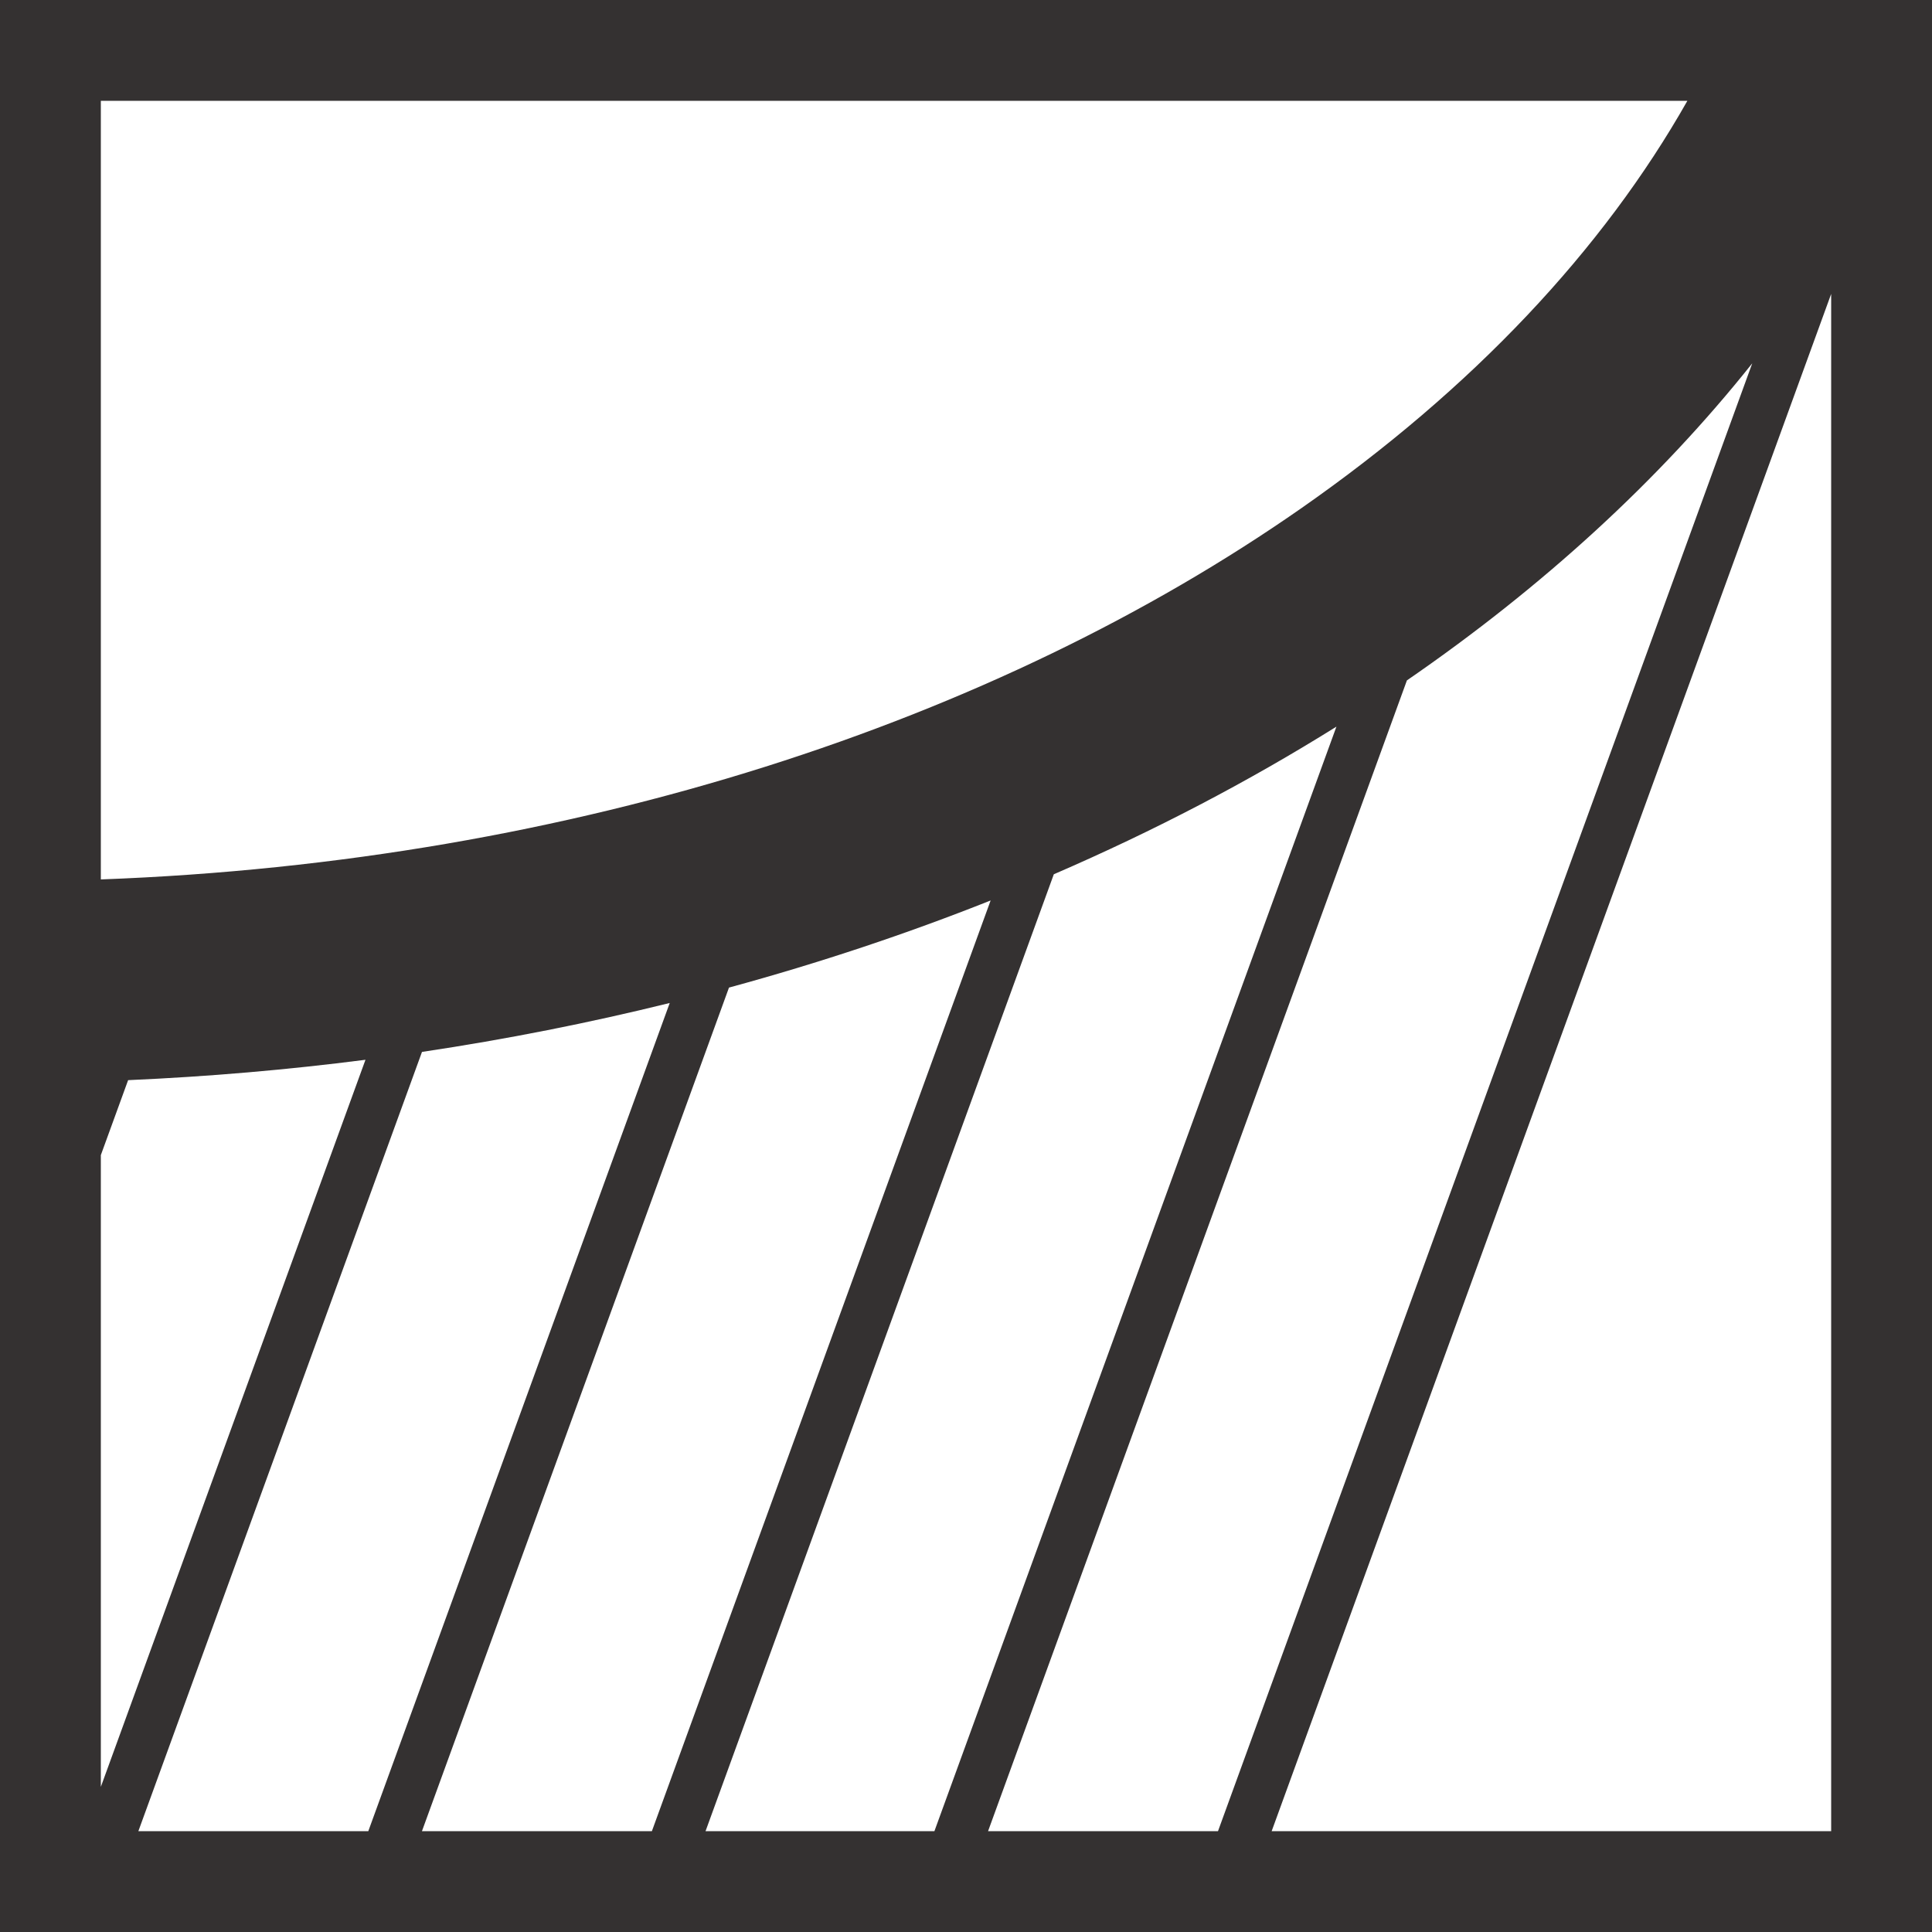
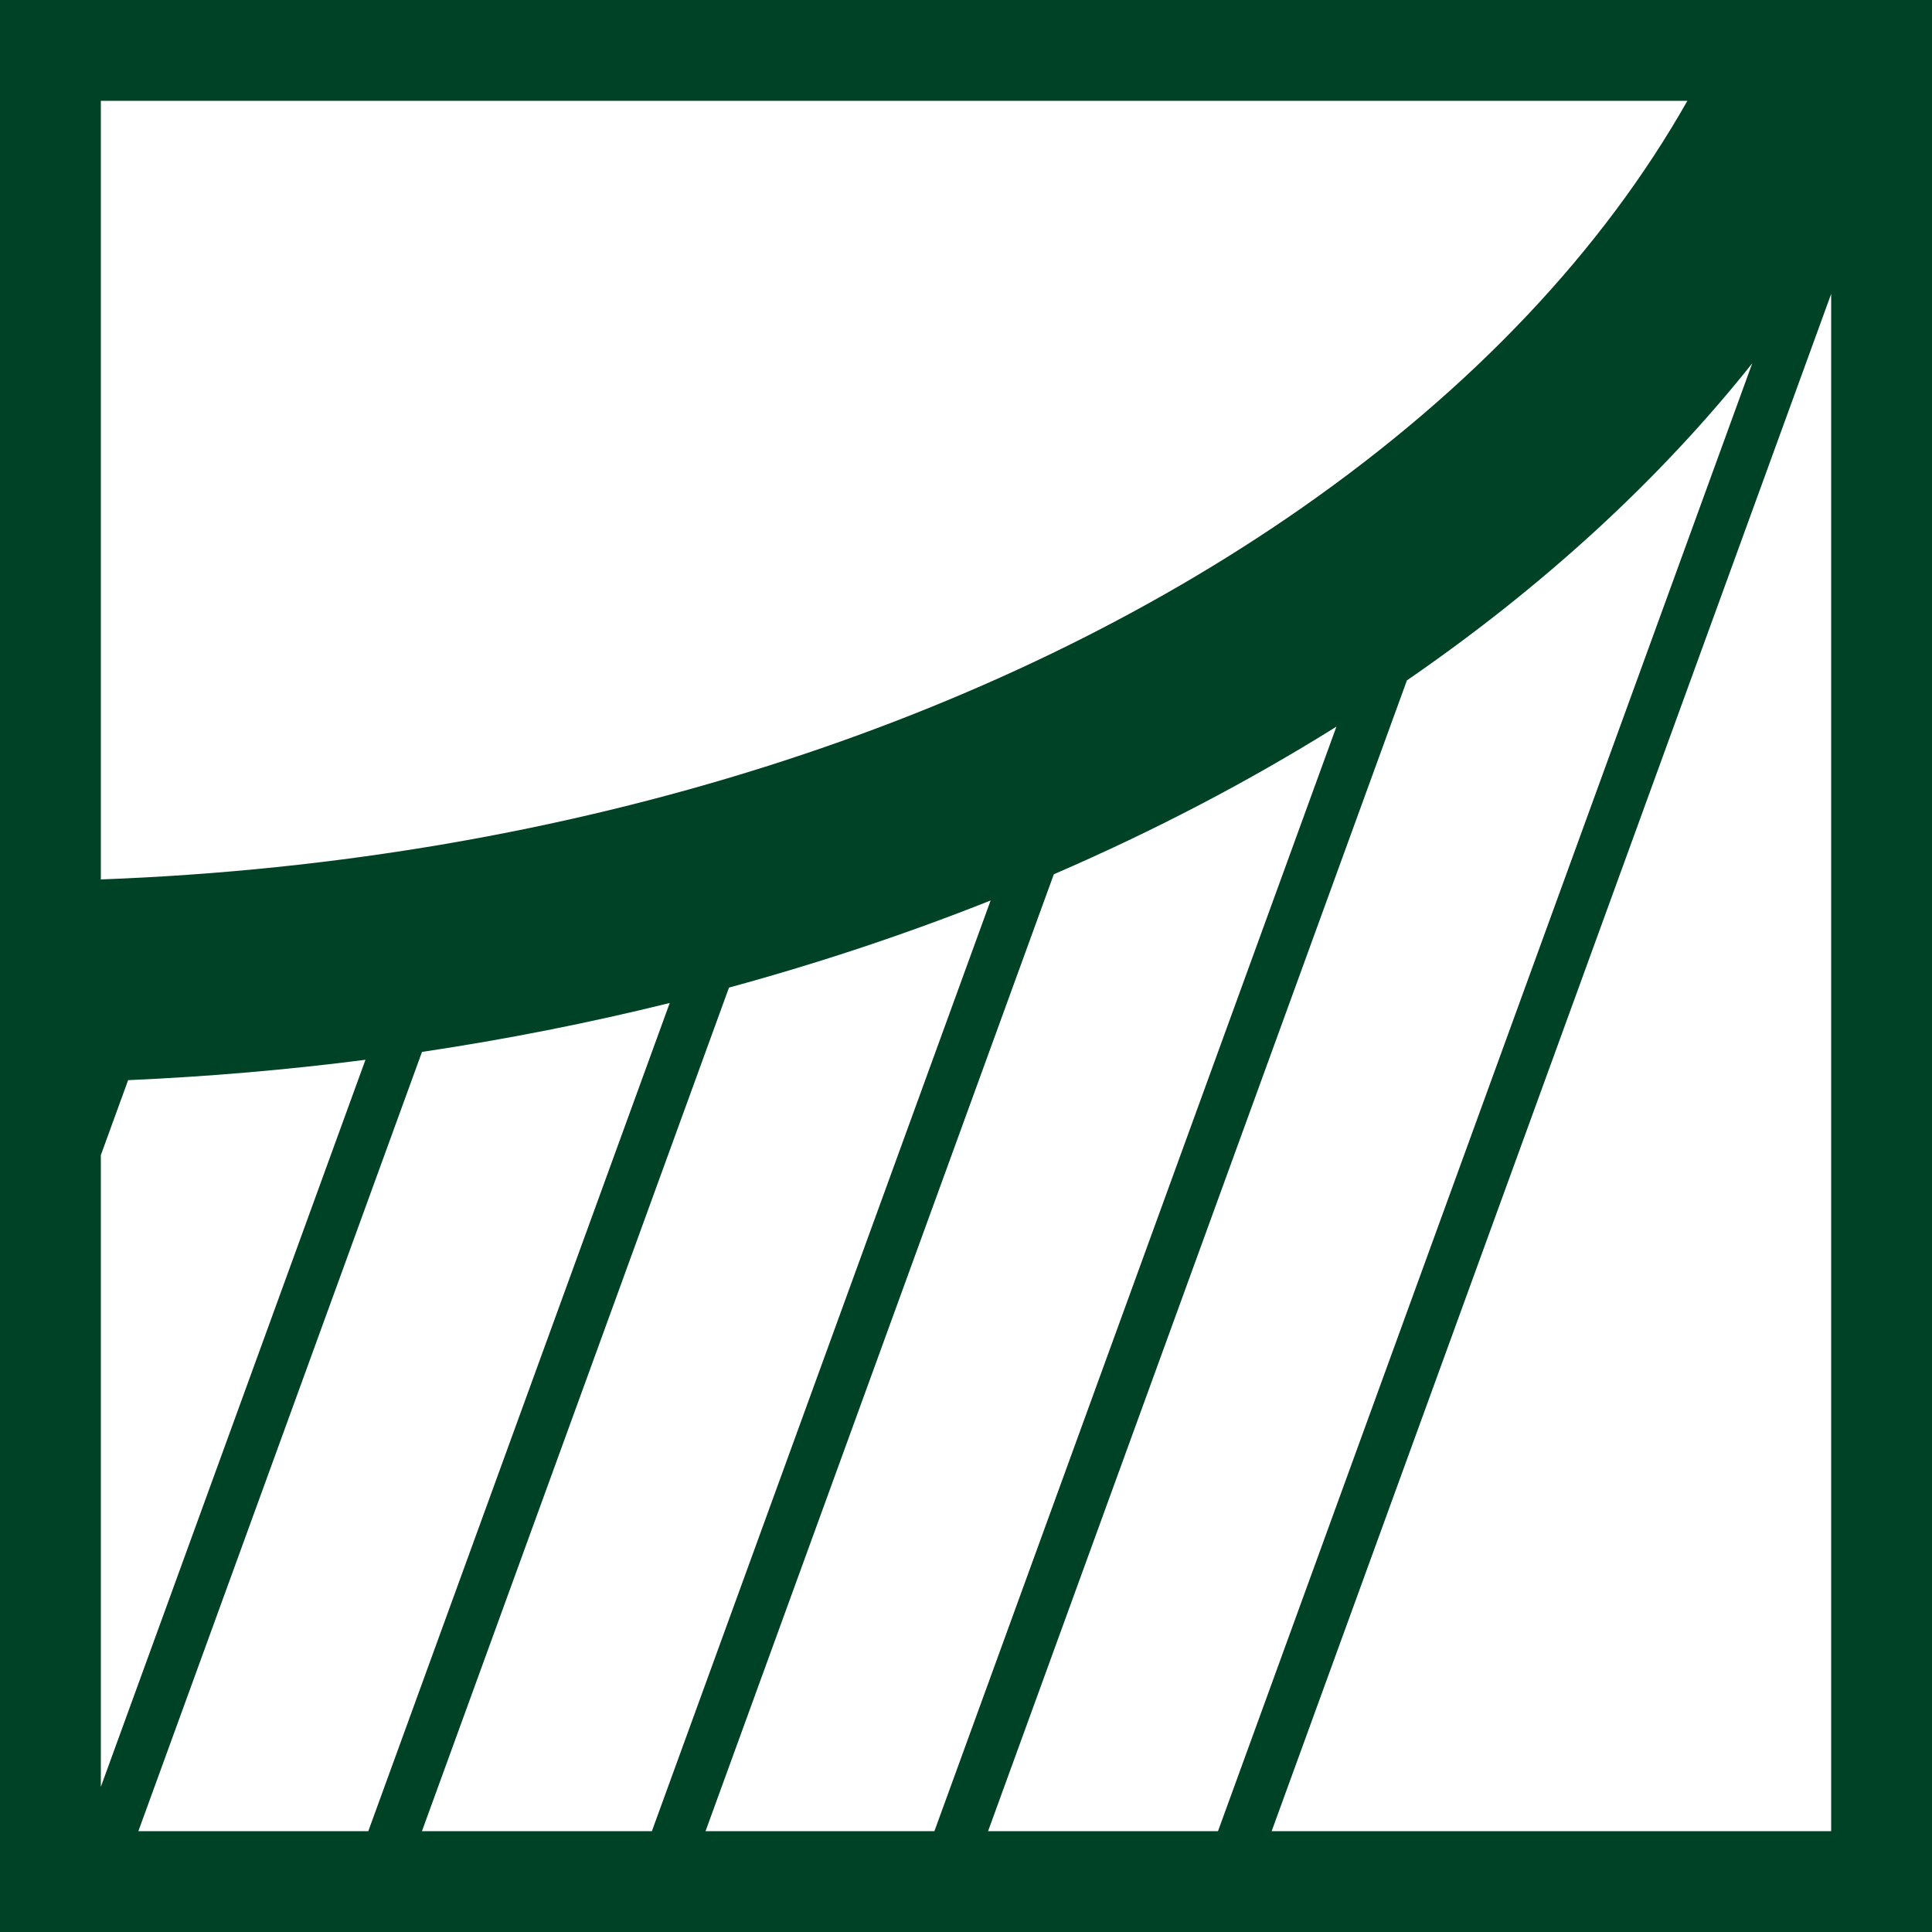
<svg xmlns="http://www.w3.org/2000/svg" width="1916" height="1916" viewBox="0 0 1916 1916" fill="none">
-   <path fill-rule="evenodd" clip-rule="evenodd" d="M1673.39 100C1589.81 247.595 1460.79 385.317 1289.94 504.422C989.124 714.128 571.701 854.636 100 872.149V100H1673.39ZM0 874V1074V1916H1916V55.16V0H1722.43H0V874ZM1816 1816V291.478L1261.12 1816H1816ZM1207.91 1816L1737.74 360.303C1645.35 476.37 1529.73 582.207 1395.26 674.763L979.881 1816H1207.91ZM926.672 1816L1325.36 720.614C1238.49 774.913 1144.73 823.955 1045.09 867.023L699.692 1816H926.672ZM646.483 1816L982.423 893.014C899.486 925.987 812.81 954.913 722.948 979.408L418.454 1816H646.483ZM365.245 1816L664.181 994.681C584.5 1014.39 502.481 1030.65 418.49 1043.21L137.216 1816H365.245ZM100 1772.06L362.445 1051C285.447 1060.9 206.893 1067.7 127.059 1071.21L100 1145.56V1772.06Z" fill="#343131" />
+   <path fill-rule="evenodd" clip-rule="evenodd" d="M1673.39 100C1589.81 247.595 1460.79 385.317 1289.94 504.422C989.124 714.128 571.701 854.636 100 872.149V100H1673.39ZM0 874V1074V1916H1916V55.16V0H1722.43H0V874ZM1816 1816V291.478L1261.12 1816H1816ZM1207.91 1816L1737.74 360.303C1645.35 476.37 1529.73 582.207 1395.26 674.763L979.881 1816H1207.91ZM926.672 1816L1325.36 720.614C1238.49 774.913 1144.73 823.955 1045.09 867.023L699.692 1816H926.672ZM646.483 1816L982.423 893.014C899.486 925.987 812.81 954.913 722.948 979.408L418.454 1816H646.483ZM365.245 1816L664.181 994.681C584.5 1014.39 502.481 1030.65 418.49 1043.21L137.216 1816H365.245ZM100 1772.06L362.445 1051C285.447 1060.9 206.893 1067.7 127.059 1071.21L100 1145.56V1772.06Z" fill="#004225" />
</svg>
